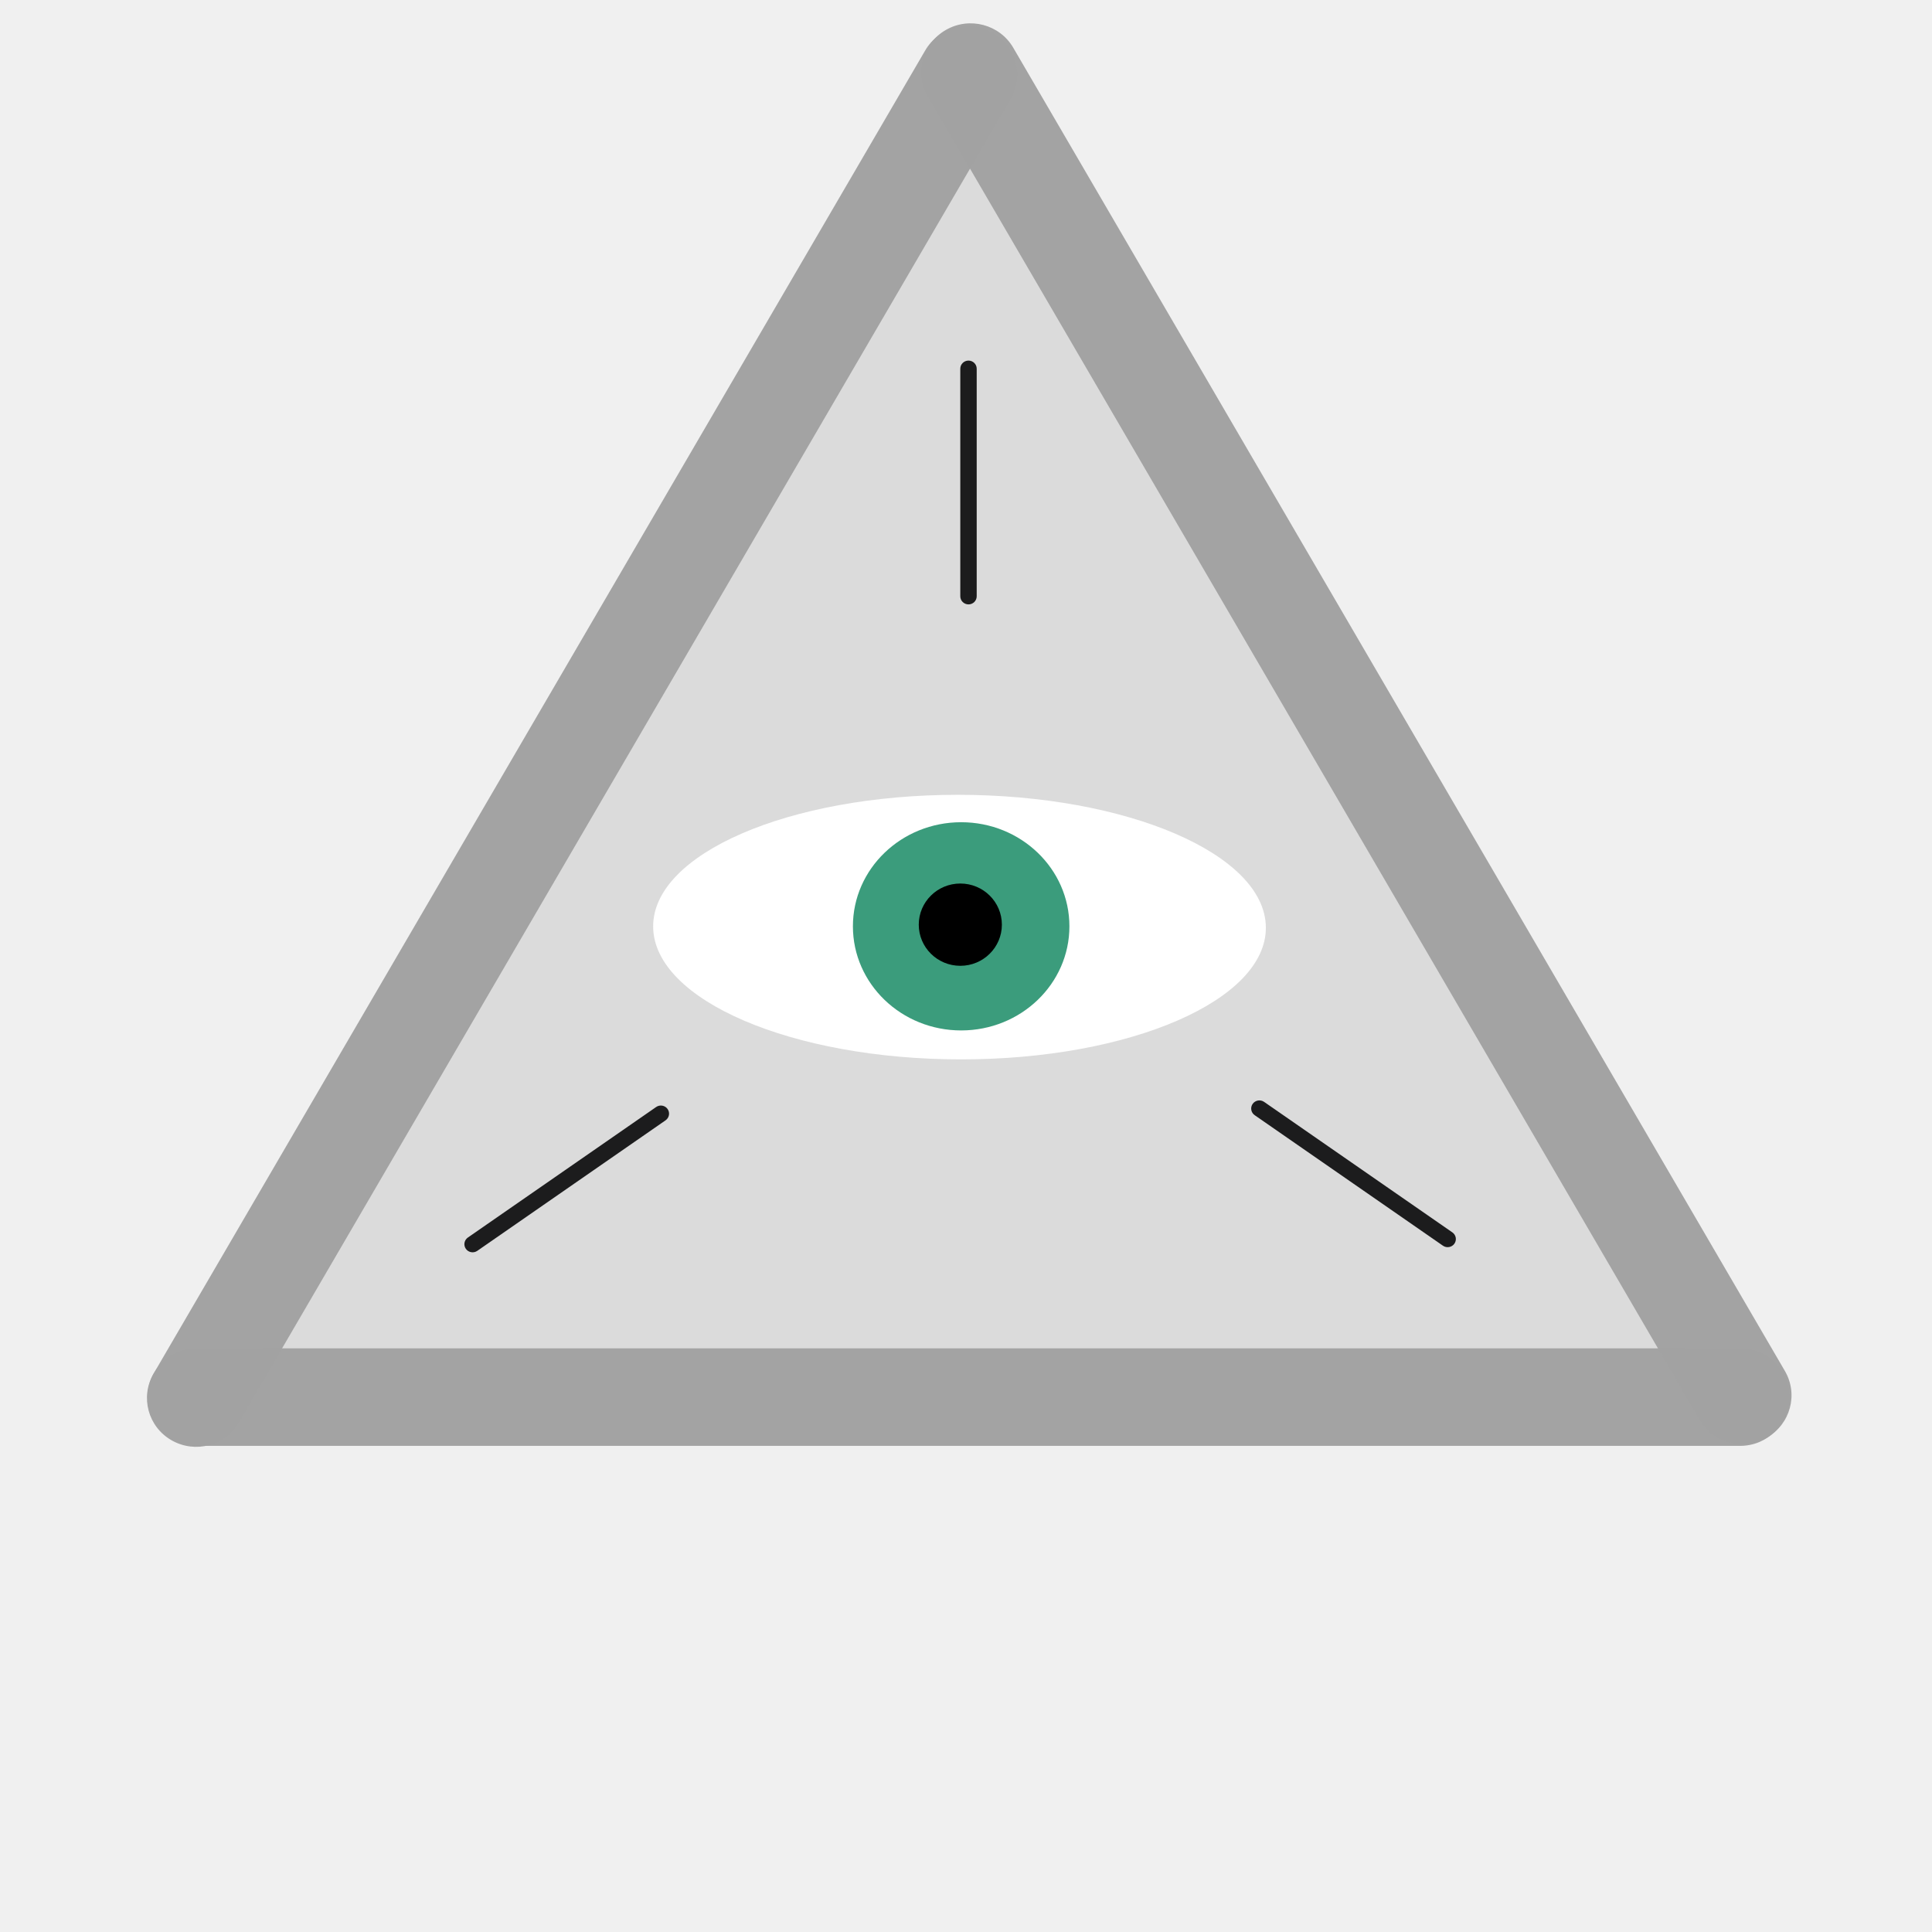
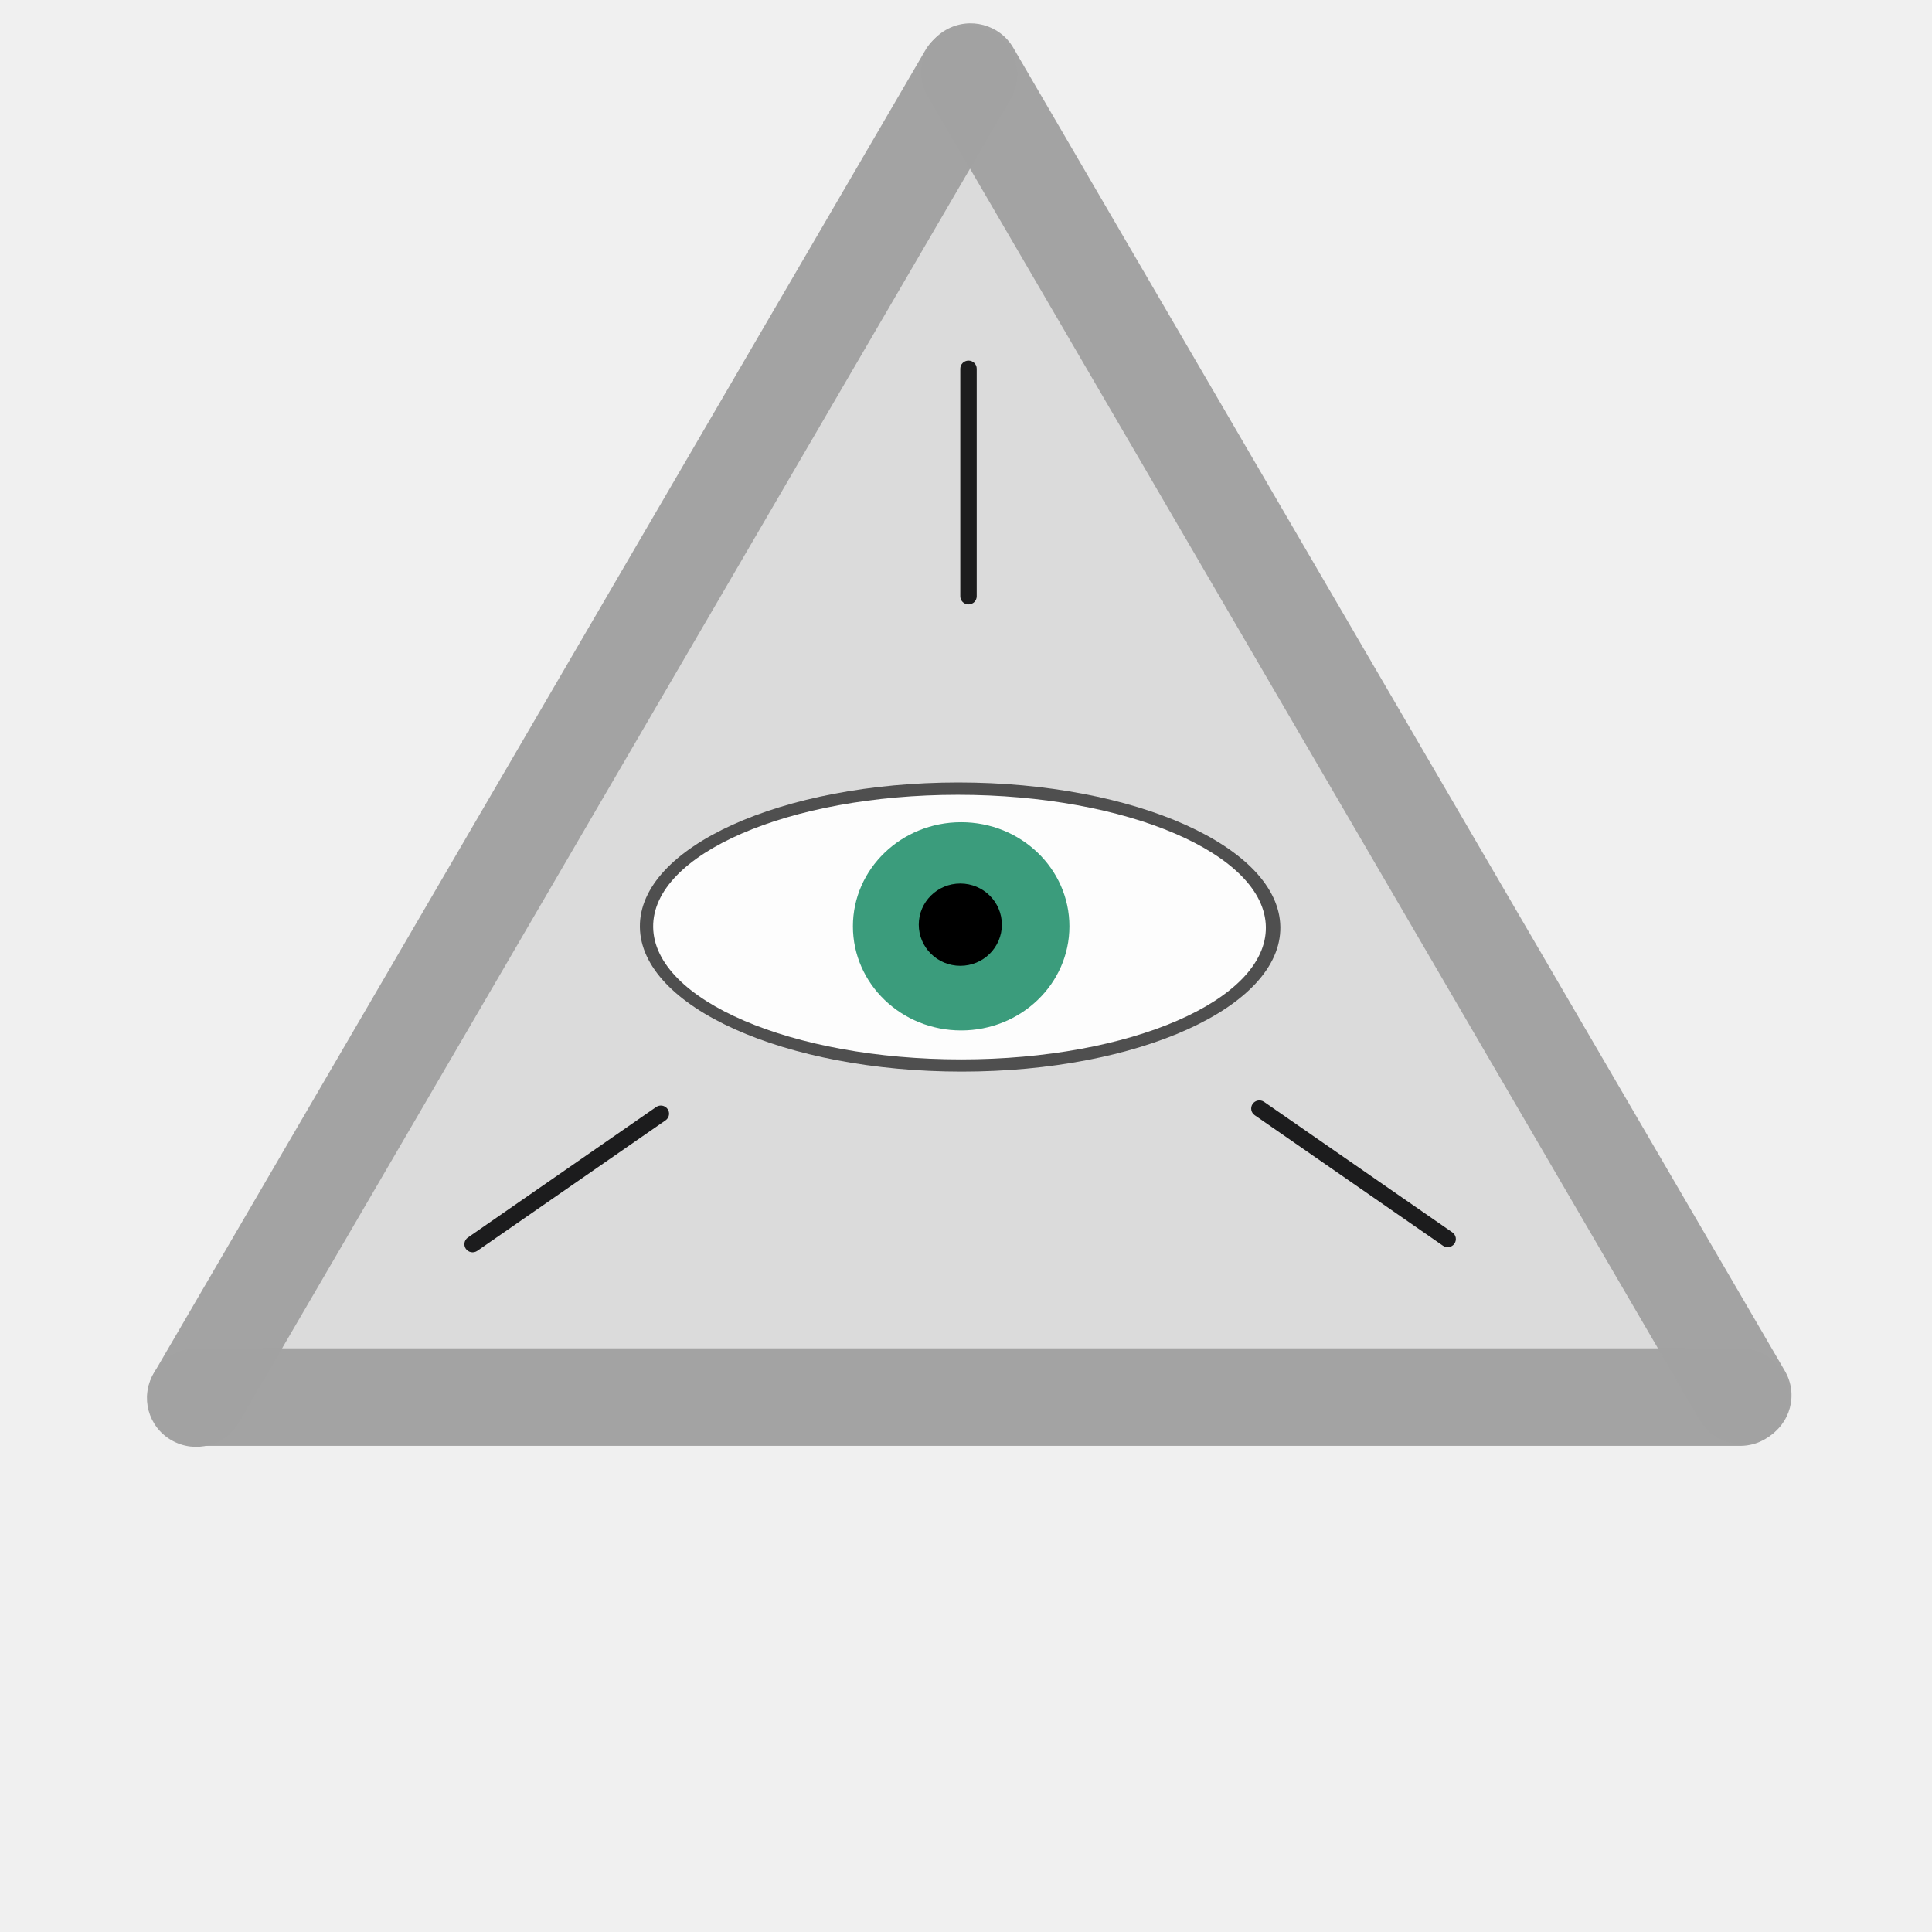
<svg xmlns="http://www.w3.org/2000/svg" width="200mm" height="200mm" viewBox="0 0 200 200" version="1.1" id="svg8">
  <defs id="defs2" />
  <g id="layer1" transform="translate(0,-97)">
    <circle style="opacity:1;fill:#000002;fill-opacity:0;stroke-width:0.265" id="path9199" cx="100.36" cy="197.308" r="100" />
    <path style="opacity:1;fill:#dbdbdb;fill-opacity:0.986;stroke-width:0.265" id="path9069" d="M 118.118,43.567 88.477,43.293 103.535,17.761 Z" transform="matrix(5.081352,0,0,5.045146,-423.7123,20.44138)" />
    <rect id="rect8223" width="10.096" height="169.962" x="-246.676" y="15.274" rx="5.048" ry="5.099" style="opacity:1;fill:#a2a2a2;fill-opacity:0.986;stroke-width:0.447" transform="rotate(-90)" />
    <rect id="rect8223-3" width="10.172" height="168.697" x="-39.26" y="-304.197" rx="5.086" ry="5.061" style="opacity:1;fill:#a2a2a2;fill-opacity:0.986;stroke-width:0.447" transform="matrix(-0.8681728,0.496262,-0.5037474,-0.863851,0,0)" />
    <rect id="rect8223-5" width="10.172" height="168.697" x="-144.408" y="-204.85" rx="5.086" ry="5.061" style="opacity:1;fill:#a2a2a2;fill-opacity:0.986;stroke-width:0.447" transform="matrix(-0.8681728,-0.496262,0.5037474,-0.863851,0,0)" />
+     <ellipse id="path8246-1" cx="97.117" cy="192.979" rx="33.15" ry="14.966" style="fill:#4d4d4d;fill-opacity:0.986;stroke-width:0.298" transform="matrix(1,0,0.0117823,0.9999306,0,0)" />
    <ellipse id="path8246" cx="96.951" cy="192.987" rx="31.714" ry="13.696" style="fill:#ffffff;fill-opacity:0.986;stroke-width:0.279" transform="matrix(1,0,0.01231651,0.9999242,0,0)" />
    <ellipse id="path8248" cx="99.499" cy="192.893" rx="11.206" ry="10.777" style="fill:#1e8d69;fill-opacity:0.869;stroke-width:0.446" />
    <ellipse id="path8250" cx="99.412" cy="192.721" style="stroke-width:0.444" rx="4.302" ry="4.259" />
    <rect style="opacity:1;fill:#000002;fill-opacity:0.869;stroke-width:0.224" id="rect9167" width="1.699" height="25.239" x="99.409" y="134.328" rx="0.85" ry="0.841" />
    <rect style="opacity:1;fill:#000002;fill-opacity:0.869;stroke-width:0.224" id="rect9167-6" width="1.688" height="25.409" x="212.605" y="65.879" rx="0.844" ry="0.847" transform="matrix(0.5774179,0.8164487,-0.8218282,0.5697354,0,0)" />
    <rect style="opacity:1;fill:#000002;fill-opacity:0.869;stroke-width:0.224" id="rect9167-2" width="1.688" height="25.409" x="-100.597" y="227.876" rx="0.844" ry="0.847" transform="matrix(0.5774179,-0.8164487,0.8218282,0.5697354,0,0)" />
  </g>
</svg>
